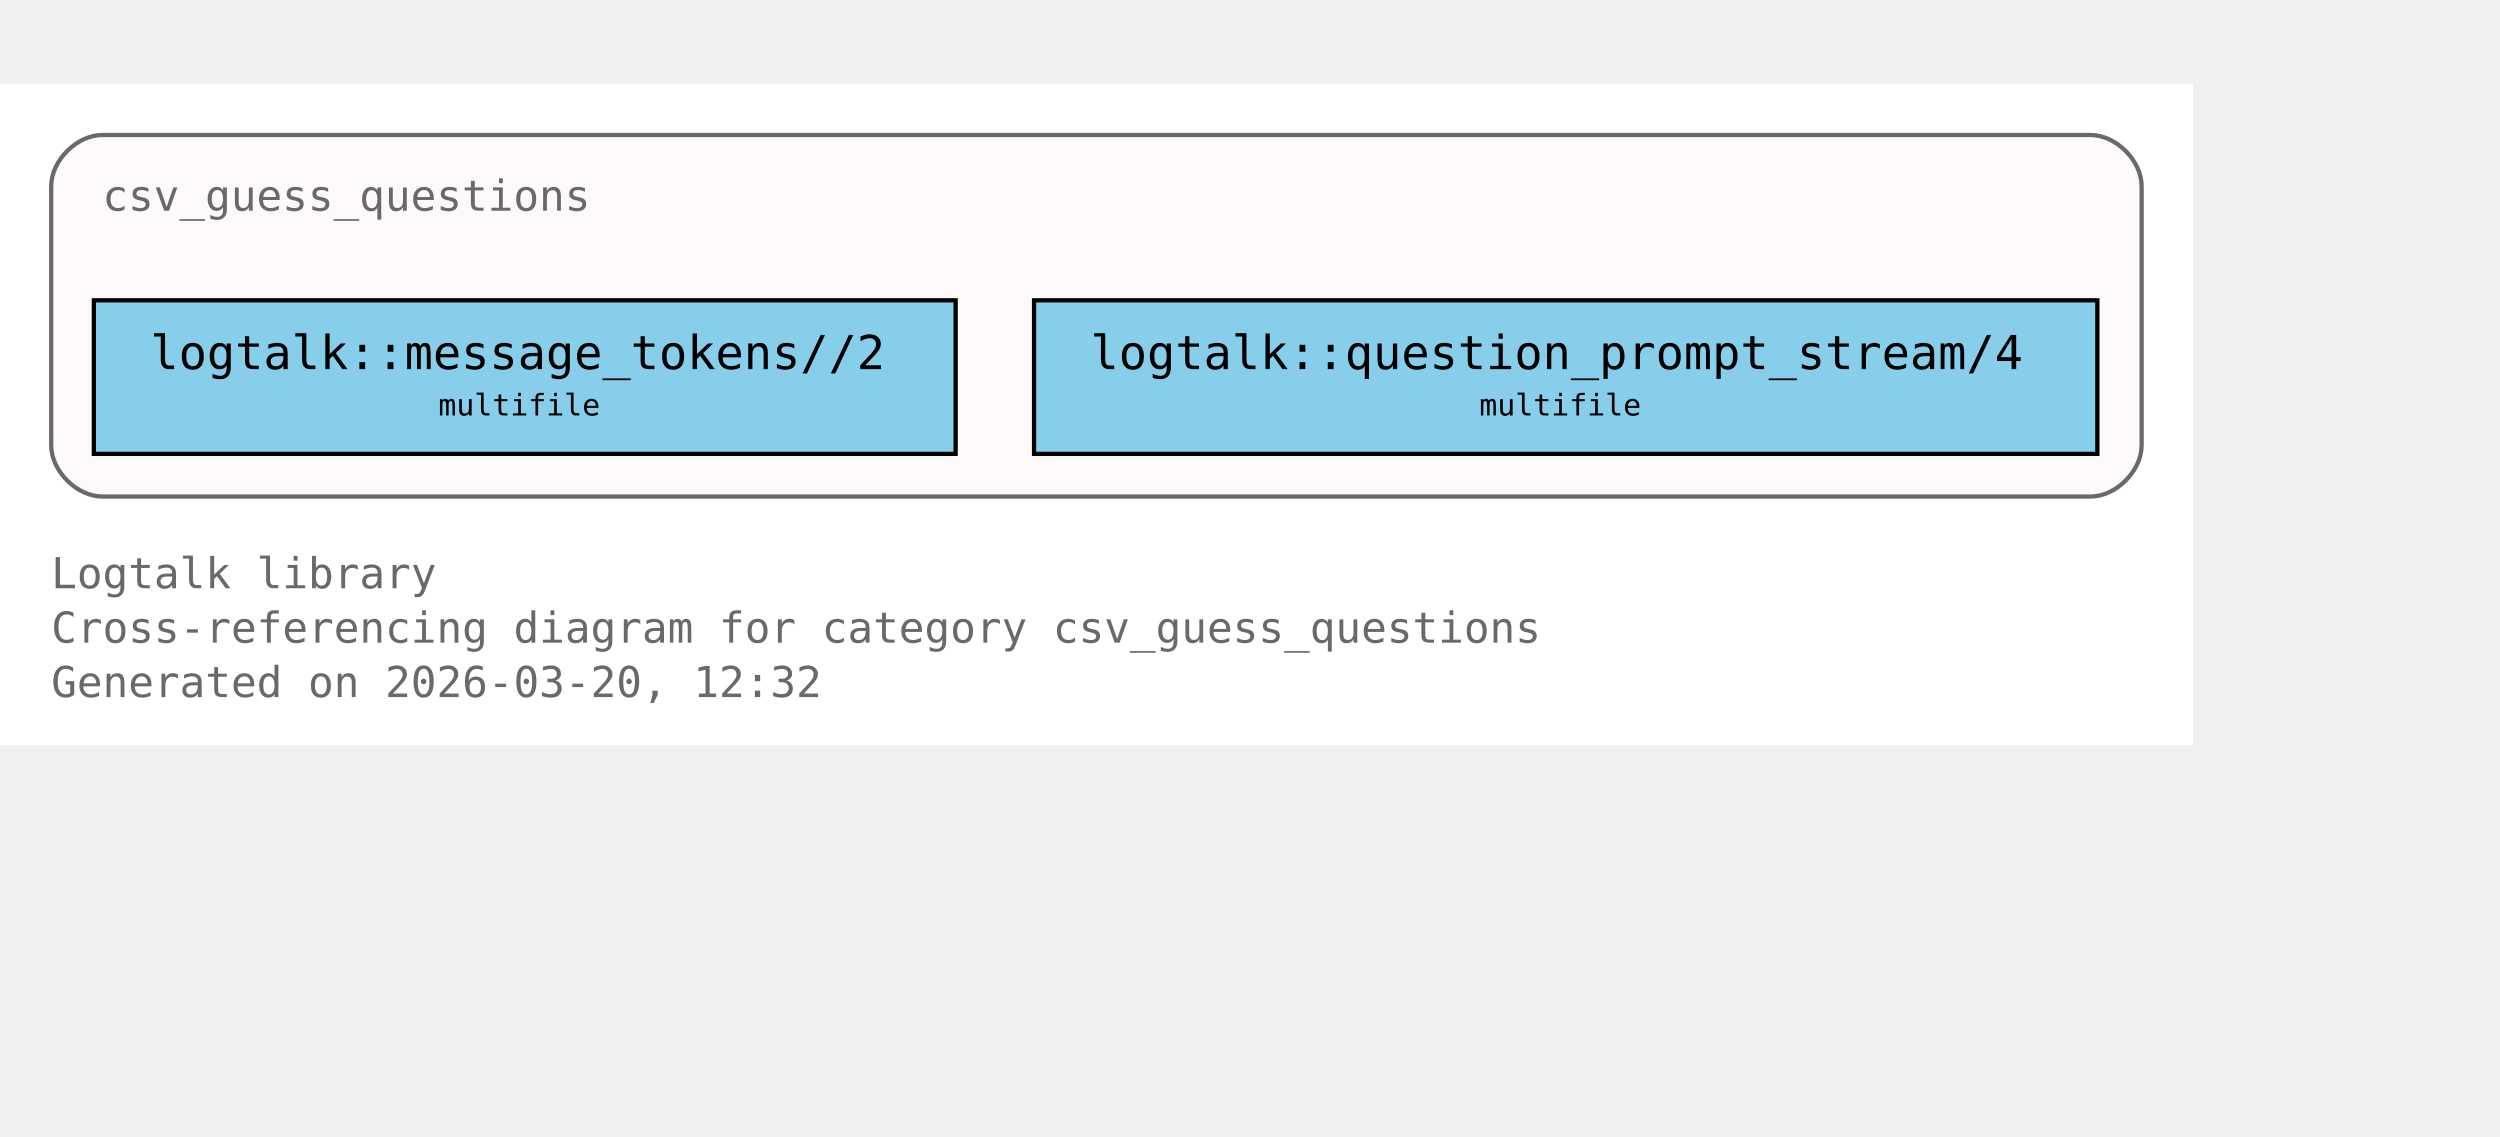
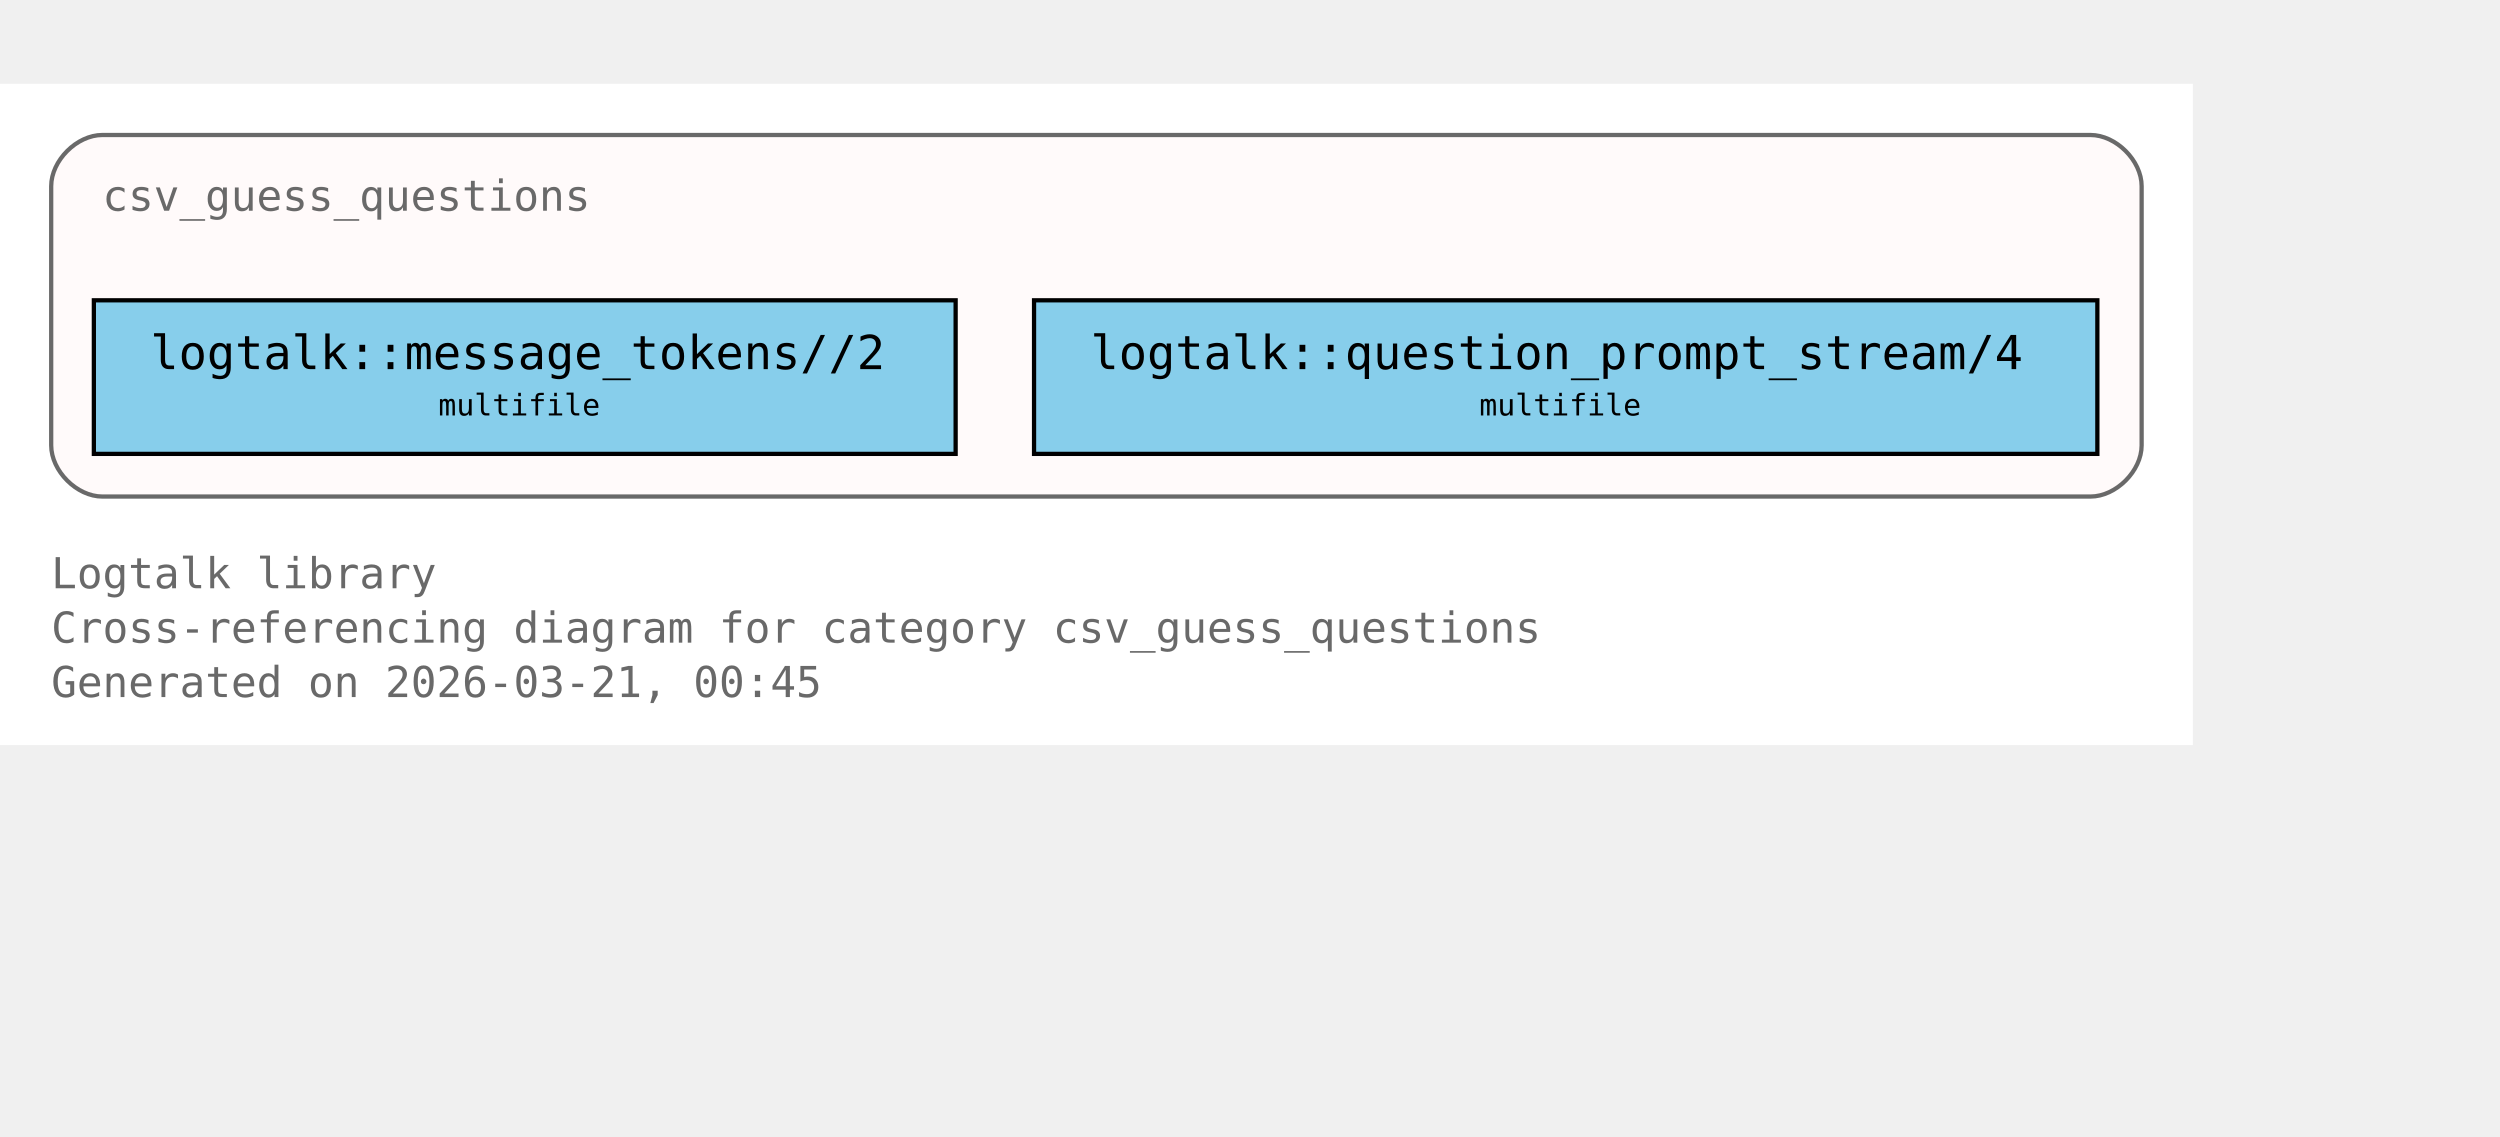
<svg xmlns="http://www.w3.org/2000/svg" xmlns:xlink="http://www.w3.org/1999/xlink" width="658pt" height="299pt" viewBox="72.00 72.00 586.00 227.00">
  <g id="graph0" class="graph" transform="scale(1 1) rotate(0) translate(76 223)">
    <polygon fill="white" stroke="none" points="-4,4 -4,-151 510,-151 510,4 -4,4" />
    <text xml:space="preserve" text-anchor="start" x="8" y="-32.75" font-family="Monospace" font-size="10.00" fill="dimgray">Logtalk library</text>
    <text xml:space="preserve" text-anchor="start" x="8" y="-20" font-family="Monospace" font-size="10.00" fill="dimgray">Cross-referencing diagram for category csv_guess_questions</text>
-     <text xml:space="preserve" text-anchor="start" x="8" y="-7.25" font-family="Monospace" font-size="10.00" fill="dimgray">Generated on 2026-03-20, 12:32</text>
+     <text xml:space="preserve" text-anchor="start" x="8" y="-7.25" font-family="Monospace" font-size="10.00" fill="dimgray">Generated on 2026-03-21, 00:45</text>
    <g id="clust1" class="cluster">
      <g id="a_clust1">
        <a xlink:title="csv_guess_questions">
          <path fill="snow" stroke="dimgray" d="M20,-54.25C20,-54.25 486,-54.25 486,-54.25 492,-54.25 498,-60.25 498,-66.25 498,-66.25 498,-127 498,-127 498,-133 492,-139 486,-139 486,-139 20,-139 20,-139 14,-139 8,-133 8,-127 8,-127 8,-66.25 8,-66.25 8,-60.25 14,-54.25 20,-54.25" />
          <g id="a_clust1_0">
-             <a xlink:href="https://github.com/LogtalkDotOrg/logtalk3/tree/dcdcd8926d8087a84b0d5fc86039c356030f5f55/library/csv/csv_guess_questions.lgt#L22" xlink:title="https://github.com/LogtalkDotOrg/logtalk3/tree/dcdcd8926d8087a84b0d5fc86039c356030f5f55/library/csv/csv_guess_questions.lgt#L22">
+             <a xlink:href="https://github.com/LogtalkDotOrg/logtalk3/tree/8da4cc4e876f5f4f594dceb1e88bcaafeb67fea3/library/csv/csv_guess_questions.lgt#L22" xlink:title="https://github.com/LogtalkDotOrg/logtalk3/tree/8da4cc4e876f5f4f594dceb1e88bcaafeb67fea3/library/csv/csv_guess_questions.lgt#L22">
              <text xml:space="preserve" text-anchor="start" x="20" y="-121.25" font-family="Monospace" font-size="10.00" fill="dimgray">csv_guess_questions</text>
            </a>
          </g>
        </a>
      </g>
    </g>
    <g id="node1" class="node">
      <polygon fill="skyblue" stroke="black" points="220,-100.25 18,-100.25 18,-64.25 220,-64.25 220,-100.25" />
      <text xml:space="preserve" text-anchor="start" x="26" y="-84.5" font-family="Monospace" font-size="9.00"> </text>
      <g id="a_node1_1">
-         <a xlink:href="https://github.com/LogtalkDotOrg/logtalk3/tree/dcdcd8926d8087a84b0d5fc86039c356030f5f55/library/csv/csv_guess_questions.lgt#L36" xlink:title="https://github.com/LogtalkDotOrg/logtalk3/tree/dcdcd8926d8087a84b0d5fc86039c356030f5f55/library/csv/csv_guess_questions.lgt#L36">
+         <a xlink:href="https://github.com/LogtalkDotOrg/logtalk3/tree/8da4cc4e876f5f4f594dceb1e88bcaafeb67fea3/library/csv/csv_guess_questions.lgt#L36" xlink:title="https://github.com/LogtalkDotOrg/logtalk3/tree/8da4cc4e876f5f4f594dceb1e88bcaafeb67fea3/library/csv/csv_guess_questions.lgt#L36">
          <text xml:space="preserve" text-anchor="start" x="31.25" y="-84.12" font-family="Monospace" font-size="11.00">logtalk::message_tokens//2</text>
        </a>
      </g>
      <text xml:space="preserve" text-anchor="start" x="206.75" y="-84.5" font-family="Monospace" font-size="9.00"> </text>
      <text xml:space="preserve" text-anchor="start" x="26" y="-72.12" font-family="Monospace" font-size="9.00"> </text>
      <text xml:space="preserve" text-anchor="start" x="98.75" y="-73.25" font-family="Monospace" font-size="7.00">multifile</text>
      <text xml:space="preserve" text-anchor="start" x="206.75" y="-72.12" font-family="Monospace" font-size="9.00"> </text>
    </g>
    <g id="node2" class="node">
      <polygon fill="skyblue" stroke="black" points="487.62,-100.25 238.38,-100.25 238.38,-64.25 487.62,-64.25 487.62,-100.25" />
      <text xml:space="preserve" text-anchor="start" x="246.38" y="-84.5" font-family="Monospace" font-size="9.00"> </text>
      <g id="a_node2_2">
-         <a xlink:href="https://github.com/LogtalkDotOrg/logtalk3/tree/dcdcd8926d8087a84b0d5fc86039c356030f5f55/library/csv/csv_guess_questions.lgt#L52" xlink:title="https://github.com/LogtalkDotOrg/logtalk3/tree/dcdcd8926d8087a84b0d5fc86039c356030f5f55/library/csv/csv_guess_questions.lgt#L52">
+         <a xlink:href="https://github.com/LogtalkDotOrg/logtalk3/tree/8da4cc4e876f5f4f594dceb1e88bcaafeb67fea3/library/csv/csv_guess_questions.lgt#L52" xlink:title="https://github.com/LogtalkDotOrg/logtalk3/tree/8da4cc4e876f5f4f594dceb1e88bcaafeb67fea3/library/csv/csv_guess_questions.lgt#L52">
          <text xml:space="preserve" text-anchor="start" x="251.62" y="-84.12" font-family="Monospace" font-size="11.00">logtalk::question_prompt_stream/4</text>
        </a>
      </g>
      <text xml:space="preserve" text-anchor="start" x="474.38" y="-84.5" font-family="Monospace" font-size="9.00"> </text>
      <text xml:space="preserve" text-anchor="start" x="246.38" y="-72.12" font-family="Monospace" font-size="9.00"> </text>
      <text xml:space="preserve" text-anchor="start" x="342.75" y="-73.25" font-family="Monospace" font-size="7.00">multifile</text>
      <text xml:space="preserve" text-anchor="start" x="474.38" y="-72.12" font-family="Monospace" font-size="9.00"> </text>
    </g>
  </g>
</svg>
